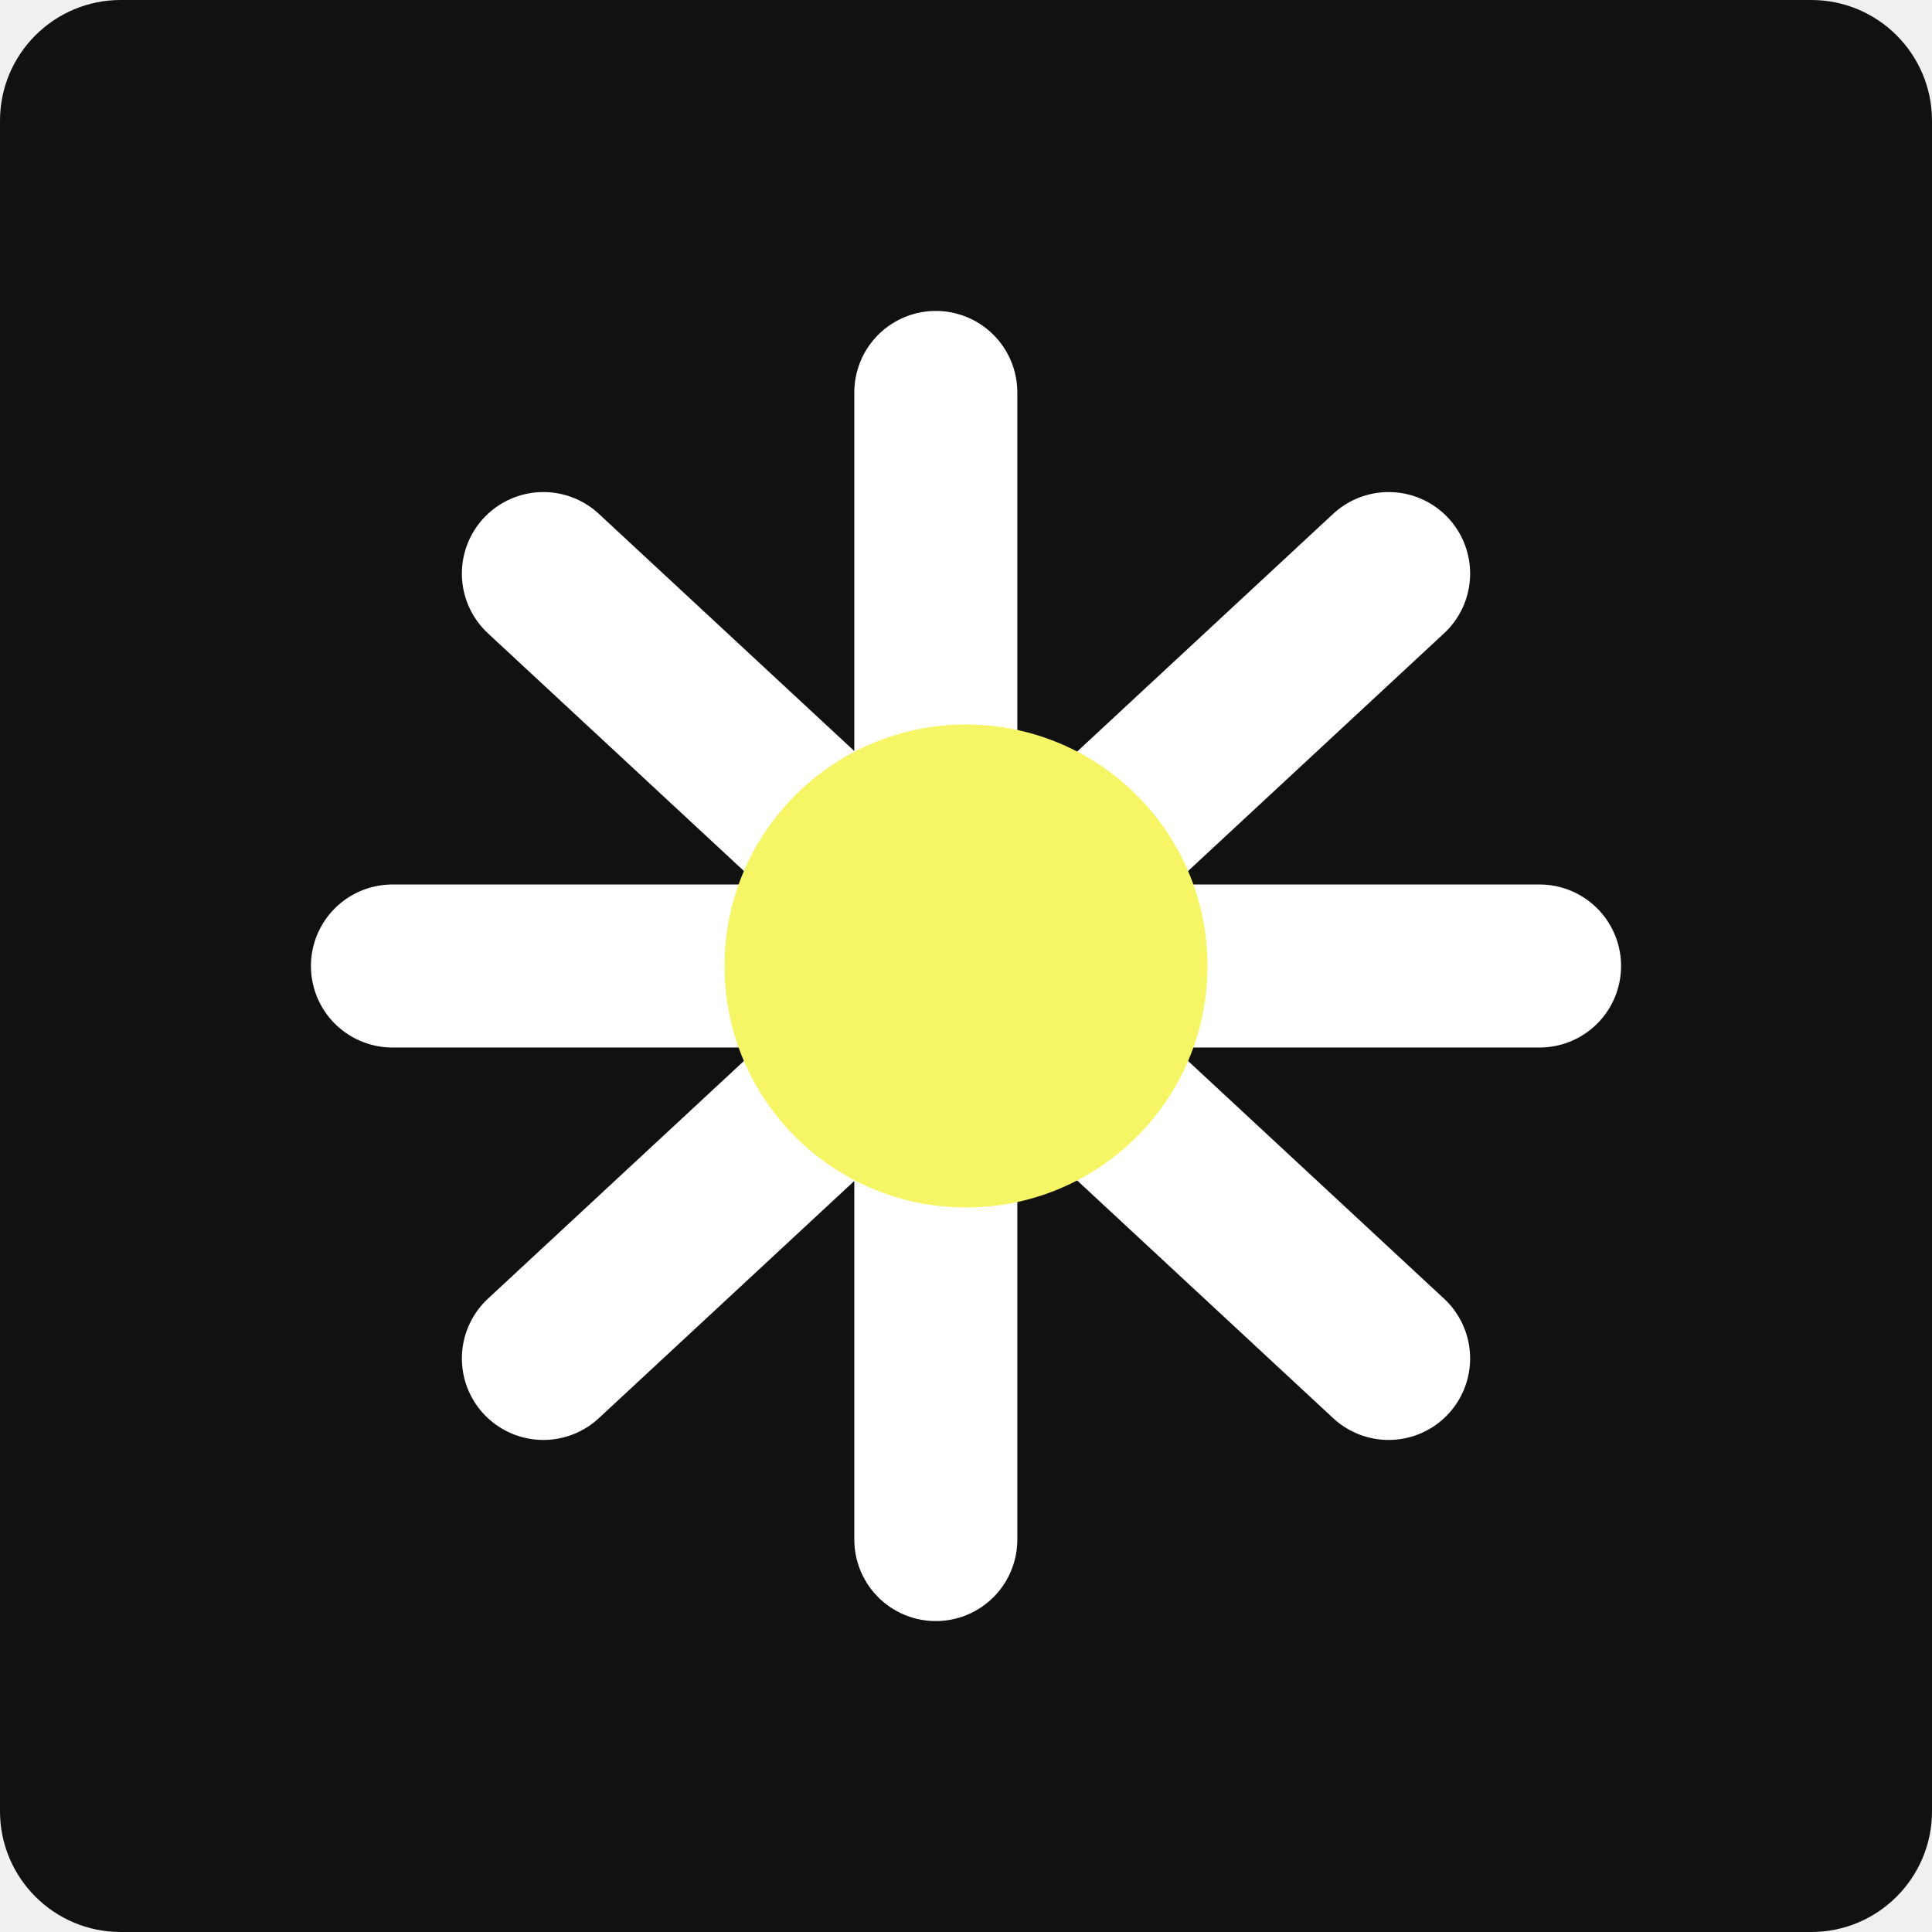
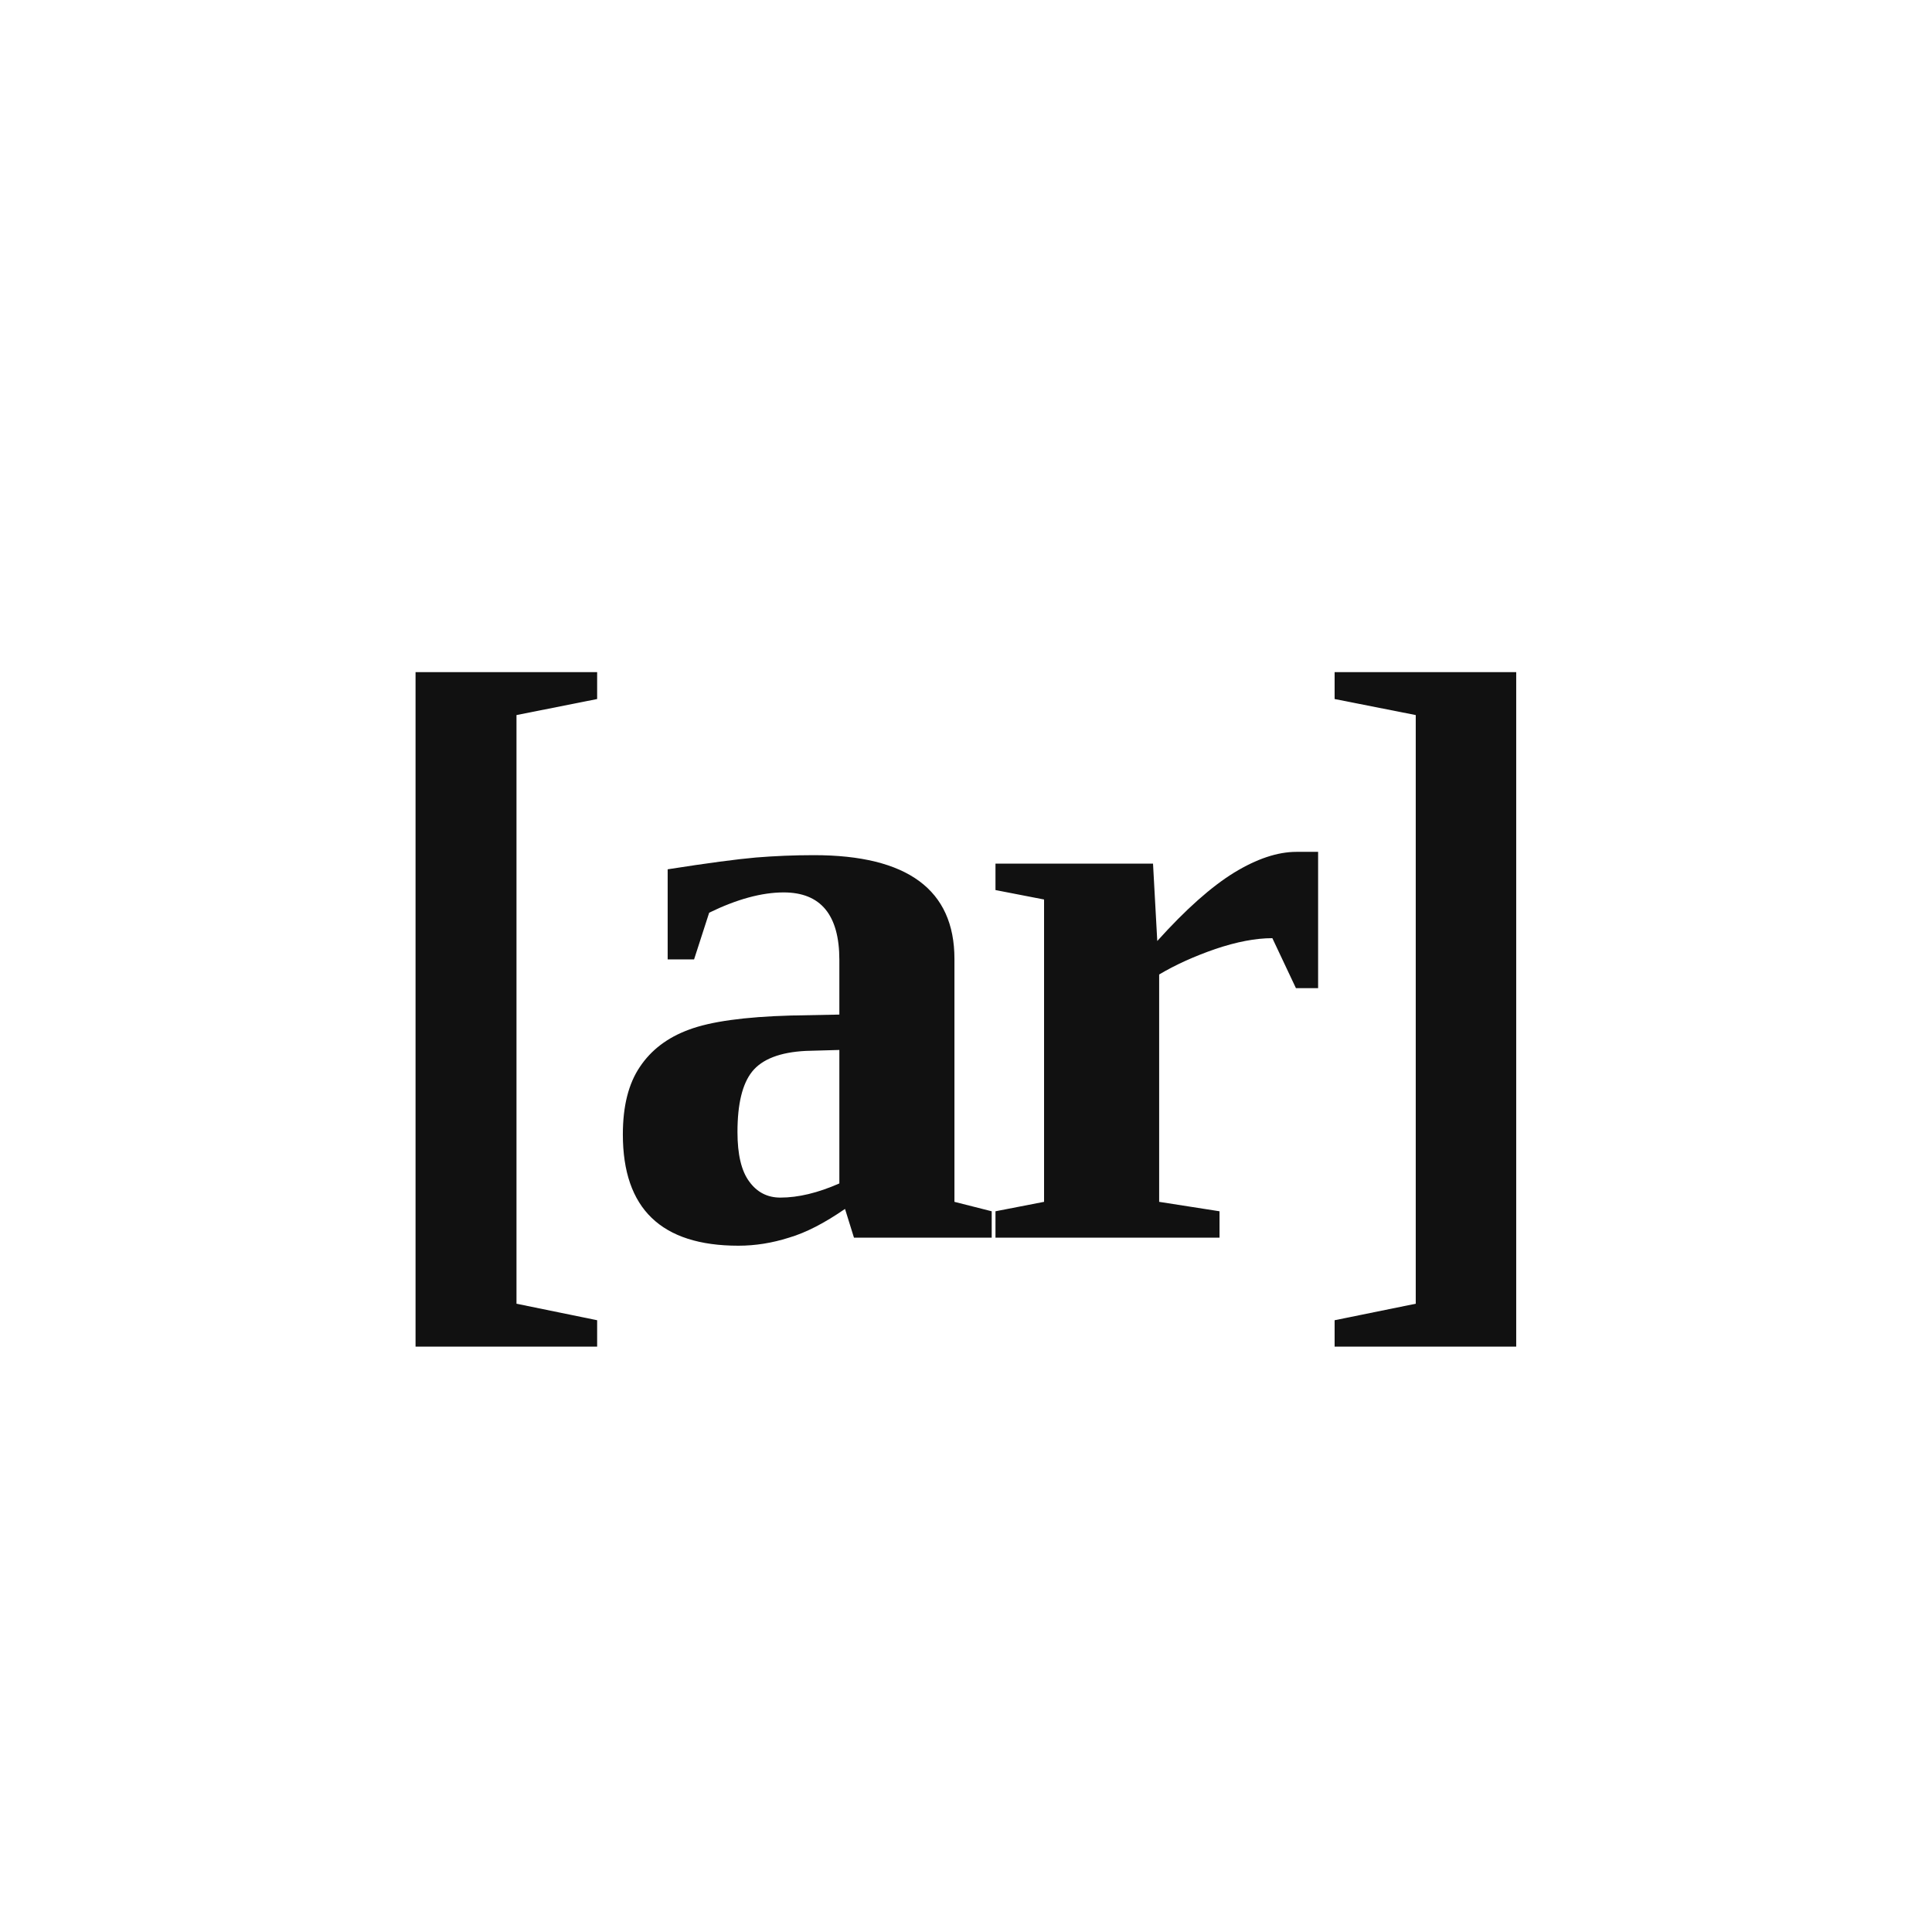
- <svg xmlns="http://www.w3.org/2000/svg" viewBox="0 0 64 64">
-   <rect width="64" height="64" rx="4" fill="#111111" />
-   <path d="M31 13V51 M13 32H51 M18 19L46 45 M46 19L18 45" stroke="#fff" stroke-width="5.4" stroke-linecap="round" />
-   <circle cx="32" cy="32" r="8" fill="#f5f566" />
+ <svg xmlns="http://www.w3.org/2000/svg" viewBox="0 0 64 64" role="img" aria-label="Active recall">
+   <rect width="64" height="64" fill="#ffffff" />
+   <text x="32" y="41" text-anchor="middle" font-family="Times New Roman, Times, serif" font-size="27" font-weight="700" letter-spacing="-1" fill="#111111">[ar]</text>
</svg>
